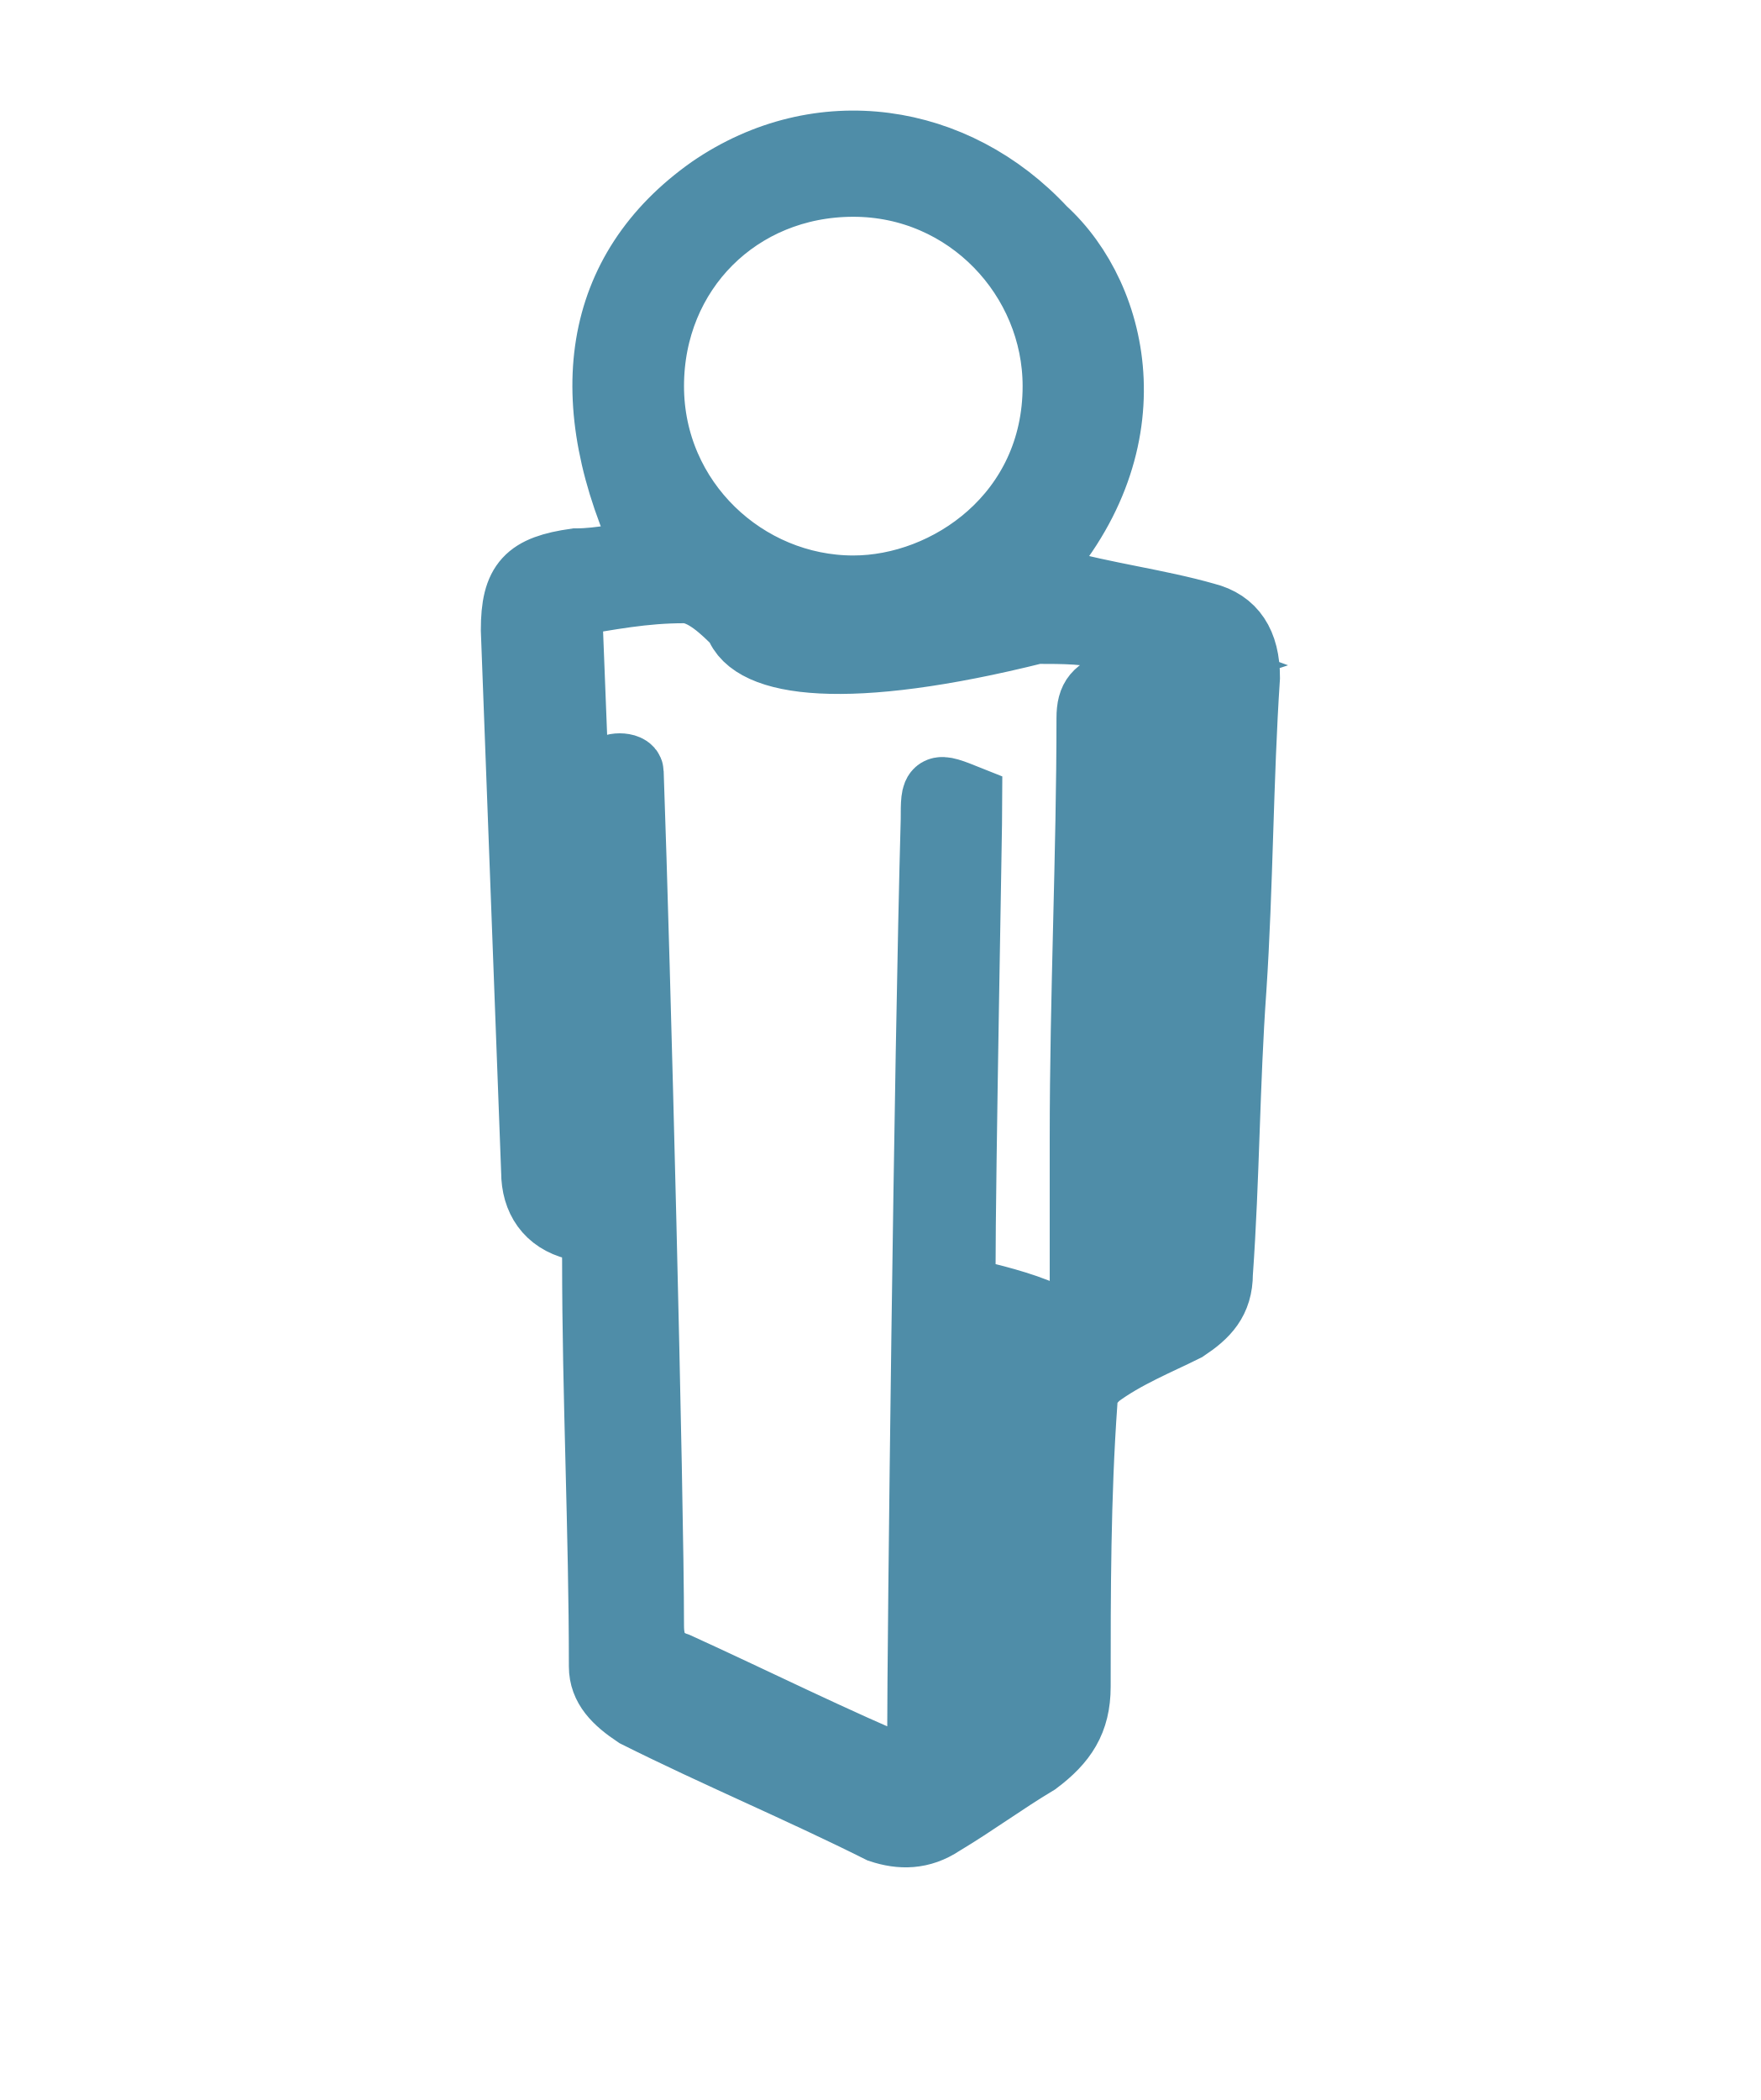
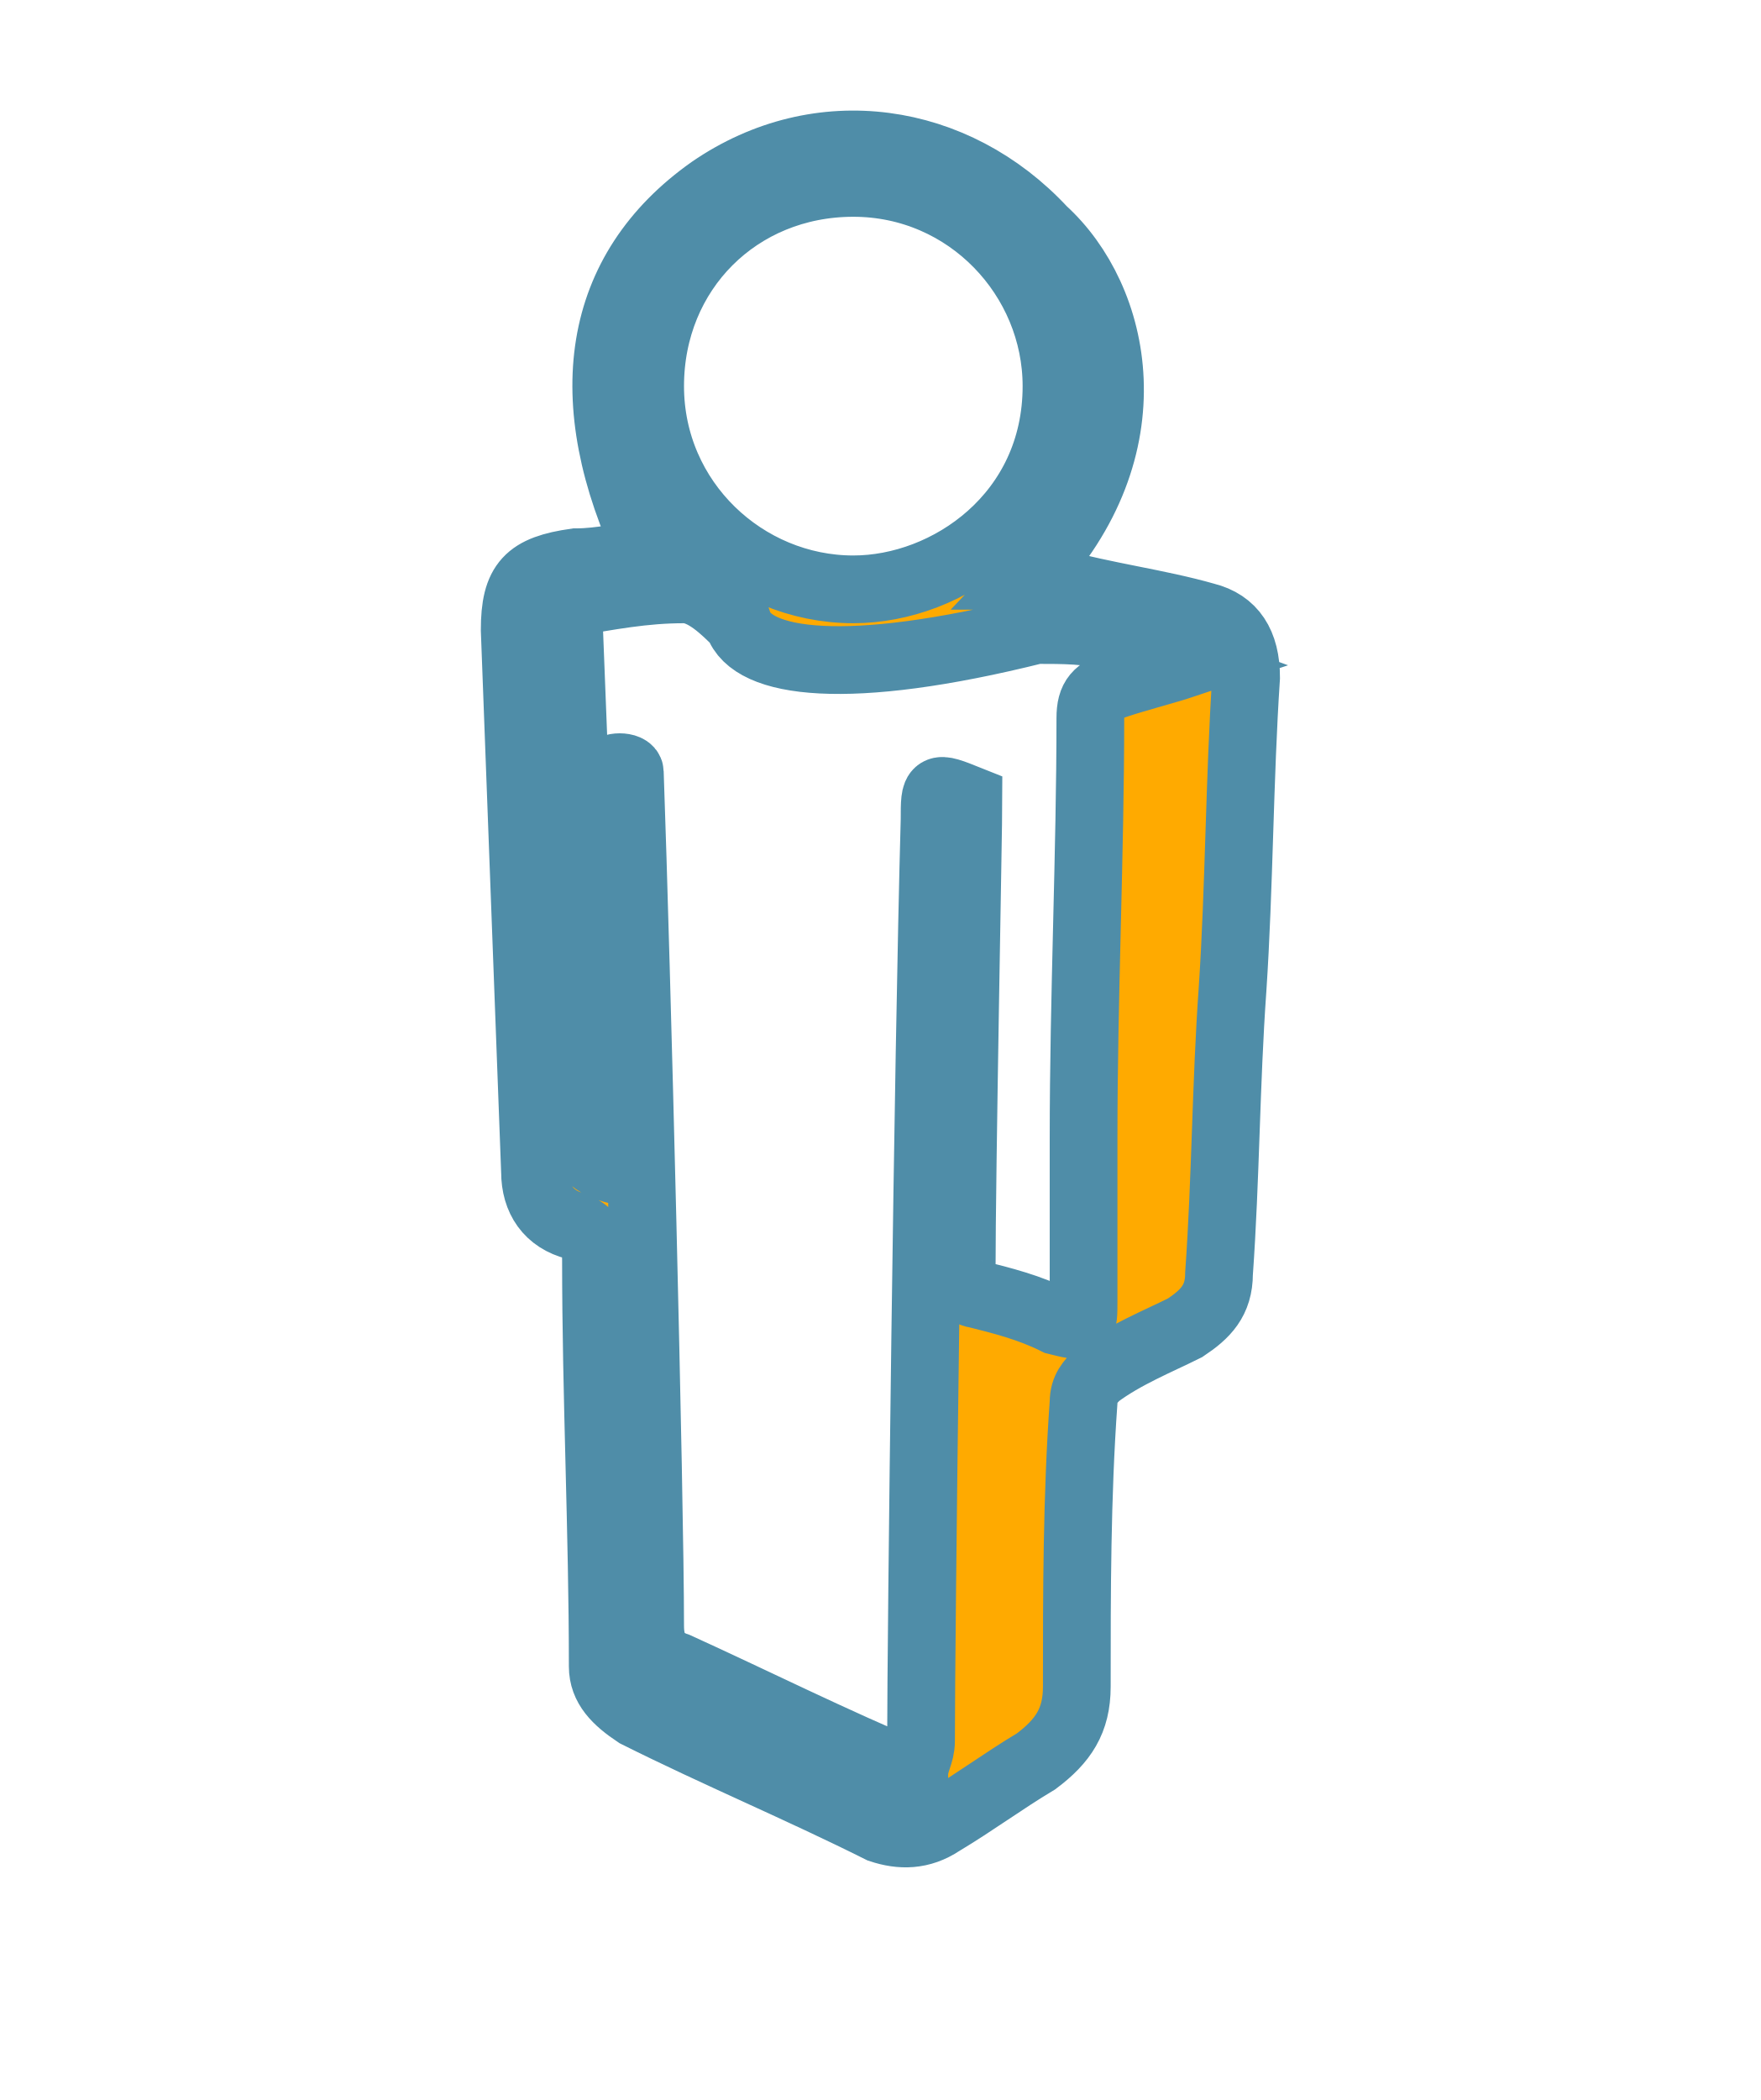
<svg xmlns="http://www.w3.org/2000/svg" version="1.1" style="" xml:space="preserve" width="26" height="31">
  <rect id="backgroundrect" width="100%" height="100%" x="0" y="0" fill="none" stroke="none" />
  <style type="text/css">
- 	.st0{fill:#4f8da8;}
+ 	.st0{fill:#ffaa00;}
</style>
  <g class="currentLayer" style="">
-     <g id="svg_1" class="" fill-opacity="1" fill="#4f8da8" stroke-opacity="1" stroke="#4f8da8">
+     <g id="svg_1" class="" fill-opacity="1" fill="#ffaa00" stroke-opacity="1" stroke="#4f8da8">
      <path class="st0" d="M15.2,8.5c0.2,0,0.3,0.1,0.4,0.1c0.7,0.2,1.5,0.3,2.2,0.5c0.4,0.1,0.6,0.4,0.6,0.9c-0.1,1.5-0.1,3.1-0.2,4.6   c-0.1,1.4-0.1,2.8-0.2,4.2c0,0.4-0.2,0.6-0.5,0.8c-0.4,0.2-0.9,0.4-1.3,0.7c-0.1,0.1-0.2,0.2-0.2,0.4c-0.1,1.4-0.1,2.8-0.1,4.2   c0,0.5-0.2,0.8-0.6,1.1c-0.5,0.3-0.9,0.6-1.4,0.9c-0.3,0.2-0.6,0.2-0.9,0.1c-1.2-0.6-2.4-1.1-3.6-1.7c-0.3-0.2-0.5-0.4-0.5-0.7   c0-2-0.1-4-0.1-6c0-0.3-0.1-0.4-0.3-0.5c-0.4-0.1-0.6-0.4-0.6-0.8c-0.1-2.7-0.2-5.3-0.3-8c0-0.7,0.2-0.9,0.9-1   c0.4,0,0.7-0.1,1.1-0.1c-1.1-2.3-0.8-4.2,0.9-5.4c1.6-1.1,3.6-0.8,4.9,0.6C16.5,4.4,17,6.6,15.2,8.5z M10.9,9.2   c-0.2-0.2-0.5-0.5-0.8-0.5C9.5,8.7,9,8.8,8.4,8.9c0,0.1,0,0.2,0,0.3c0.1,2.5,0.2,5,0.2,7.5c0,0.4,0.2,0.5,0.6,0.6   c0-0.2-0.1-3.5-0.2-5.9c0-0.1,0.3-0.1,0.3,0c0.1,2.8,0.3,10.7,0.3,12.6c0,0.3,0.1,0.5,0.4,0.6c1.1,0.5,2.3,1.1,3.5,1.6   c0-0.2,0.1-0.3,0.1-0.5c0-1.5,0.1-10,0.2-13.6c0-0.5,0-0.5,0.5-0.3c0,0.4-0.1,5.5-0.1,7c0,0.1,0.1,0.3,0.2,0.3   c0.4,0.1,0.8,0.2,1.2,0.4c0.4,0.1,0.4,0.1,0.4-0.3c0-0.8,0-1.6,0-2.4c0-2.1,0.1-4.2,0.1-6.2c0-0.3,0.1-0.4,0.4-0.5   c0.3-0.1,0.7-0.2,1-0.3l-1.1-0.4c-0.3-0.1-0.7-0.1-1.1-0.1C12.5,10,11.1,9.8,10.9,9.2z M12.6,8.7c1.4,0,3-1.1,3-3c0-1.6-1.3-3-3-3   c-1.7,0-3,1.3-3,3C9.6,7.4,11,8.7,12.6,8.7z" id="svg_2" fill="#4f8da8" stroke="#4f8da8" />
    </g>
  </g>
</svg>
